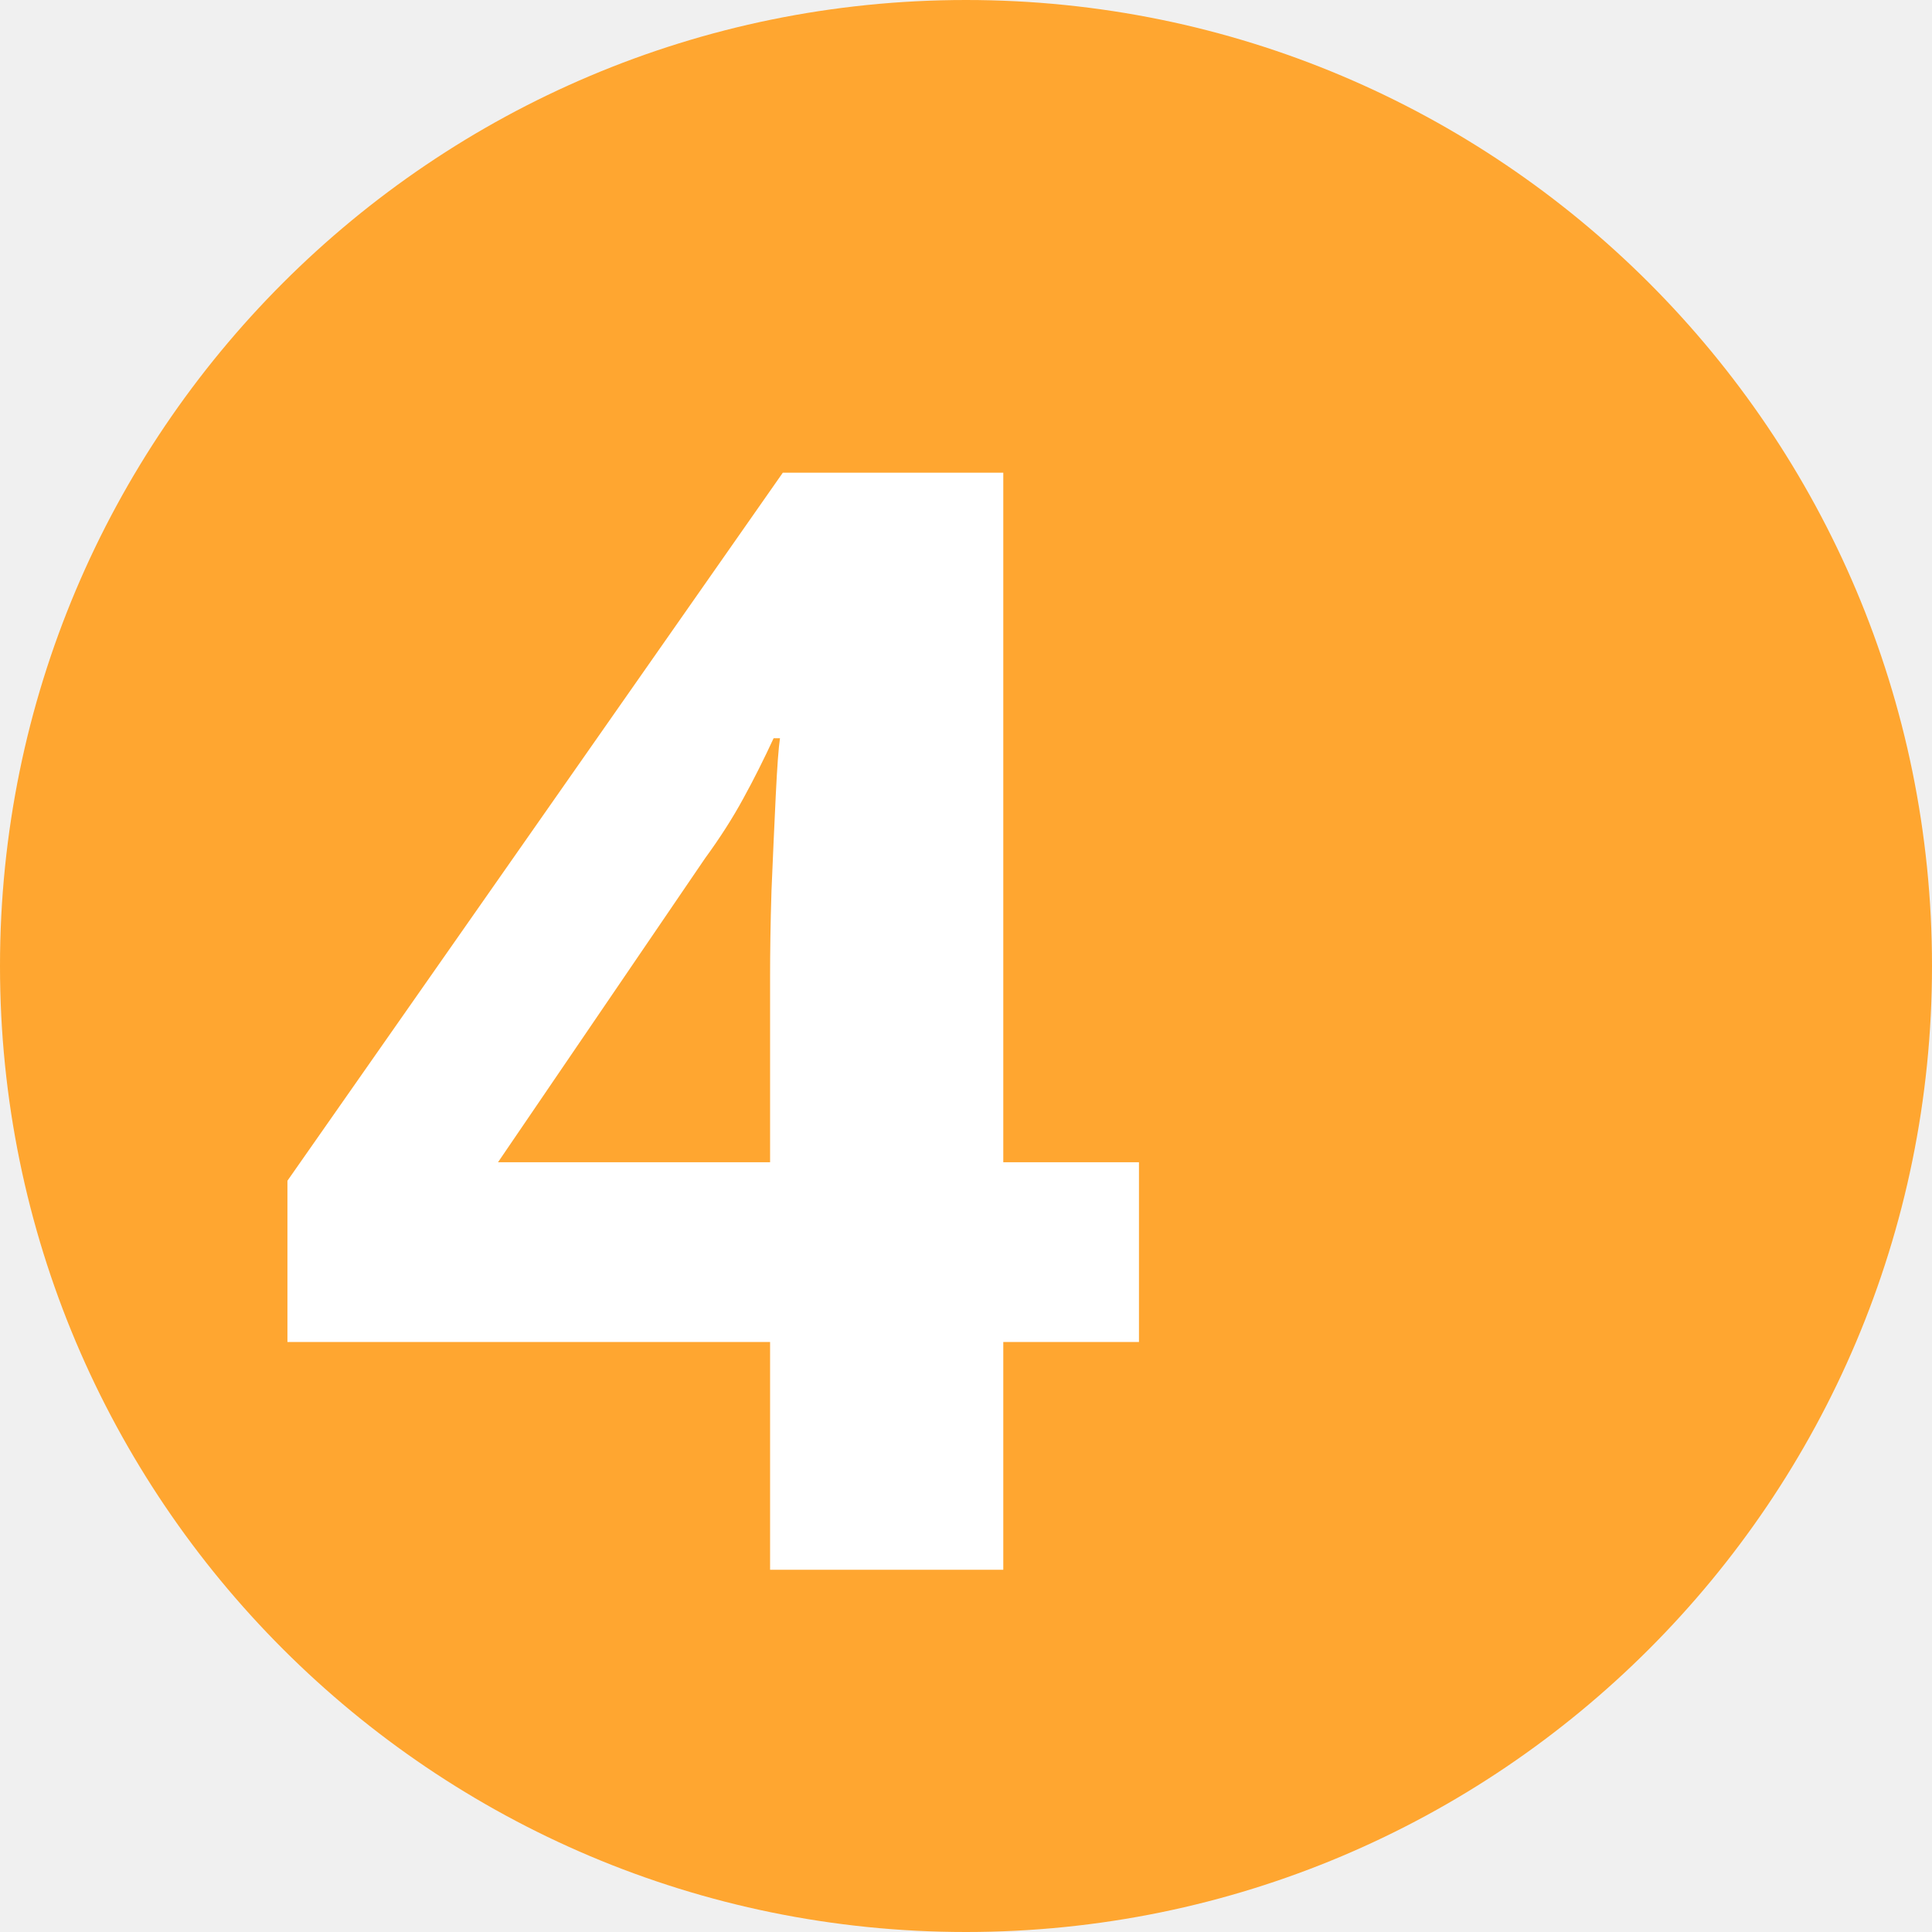
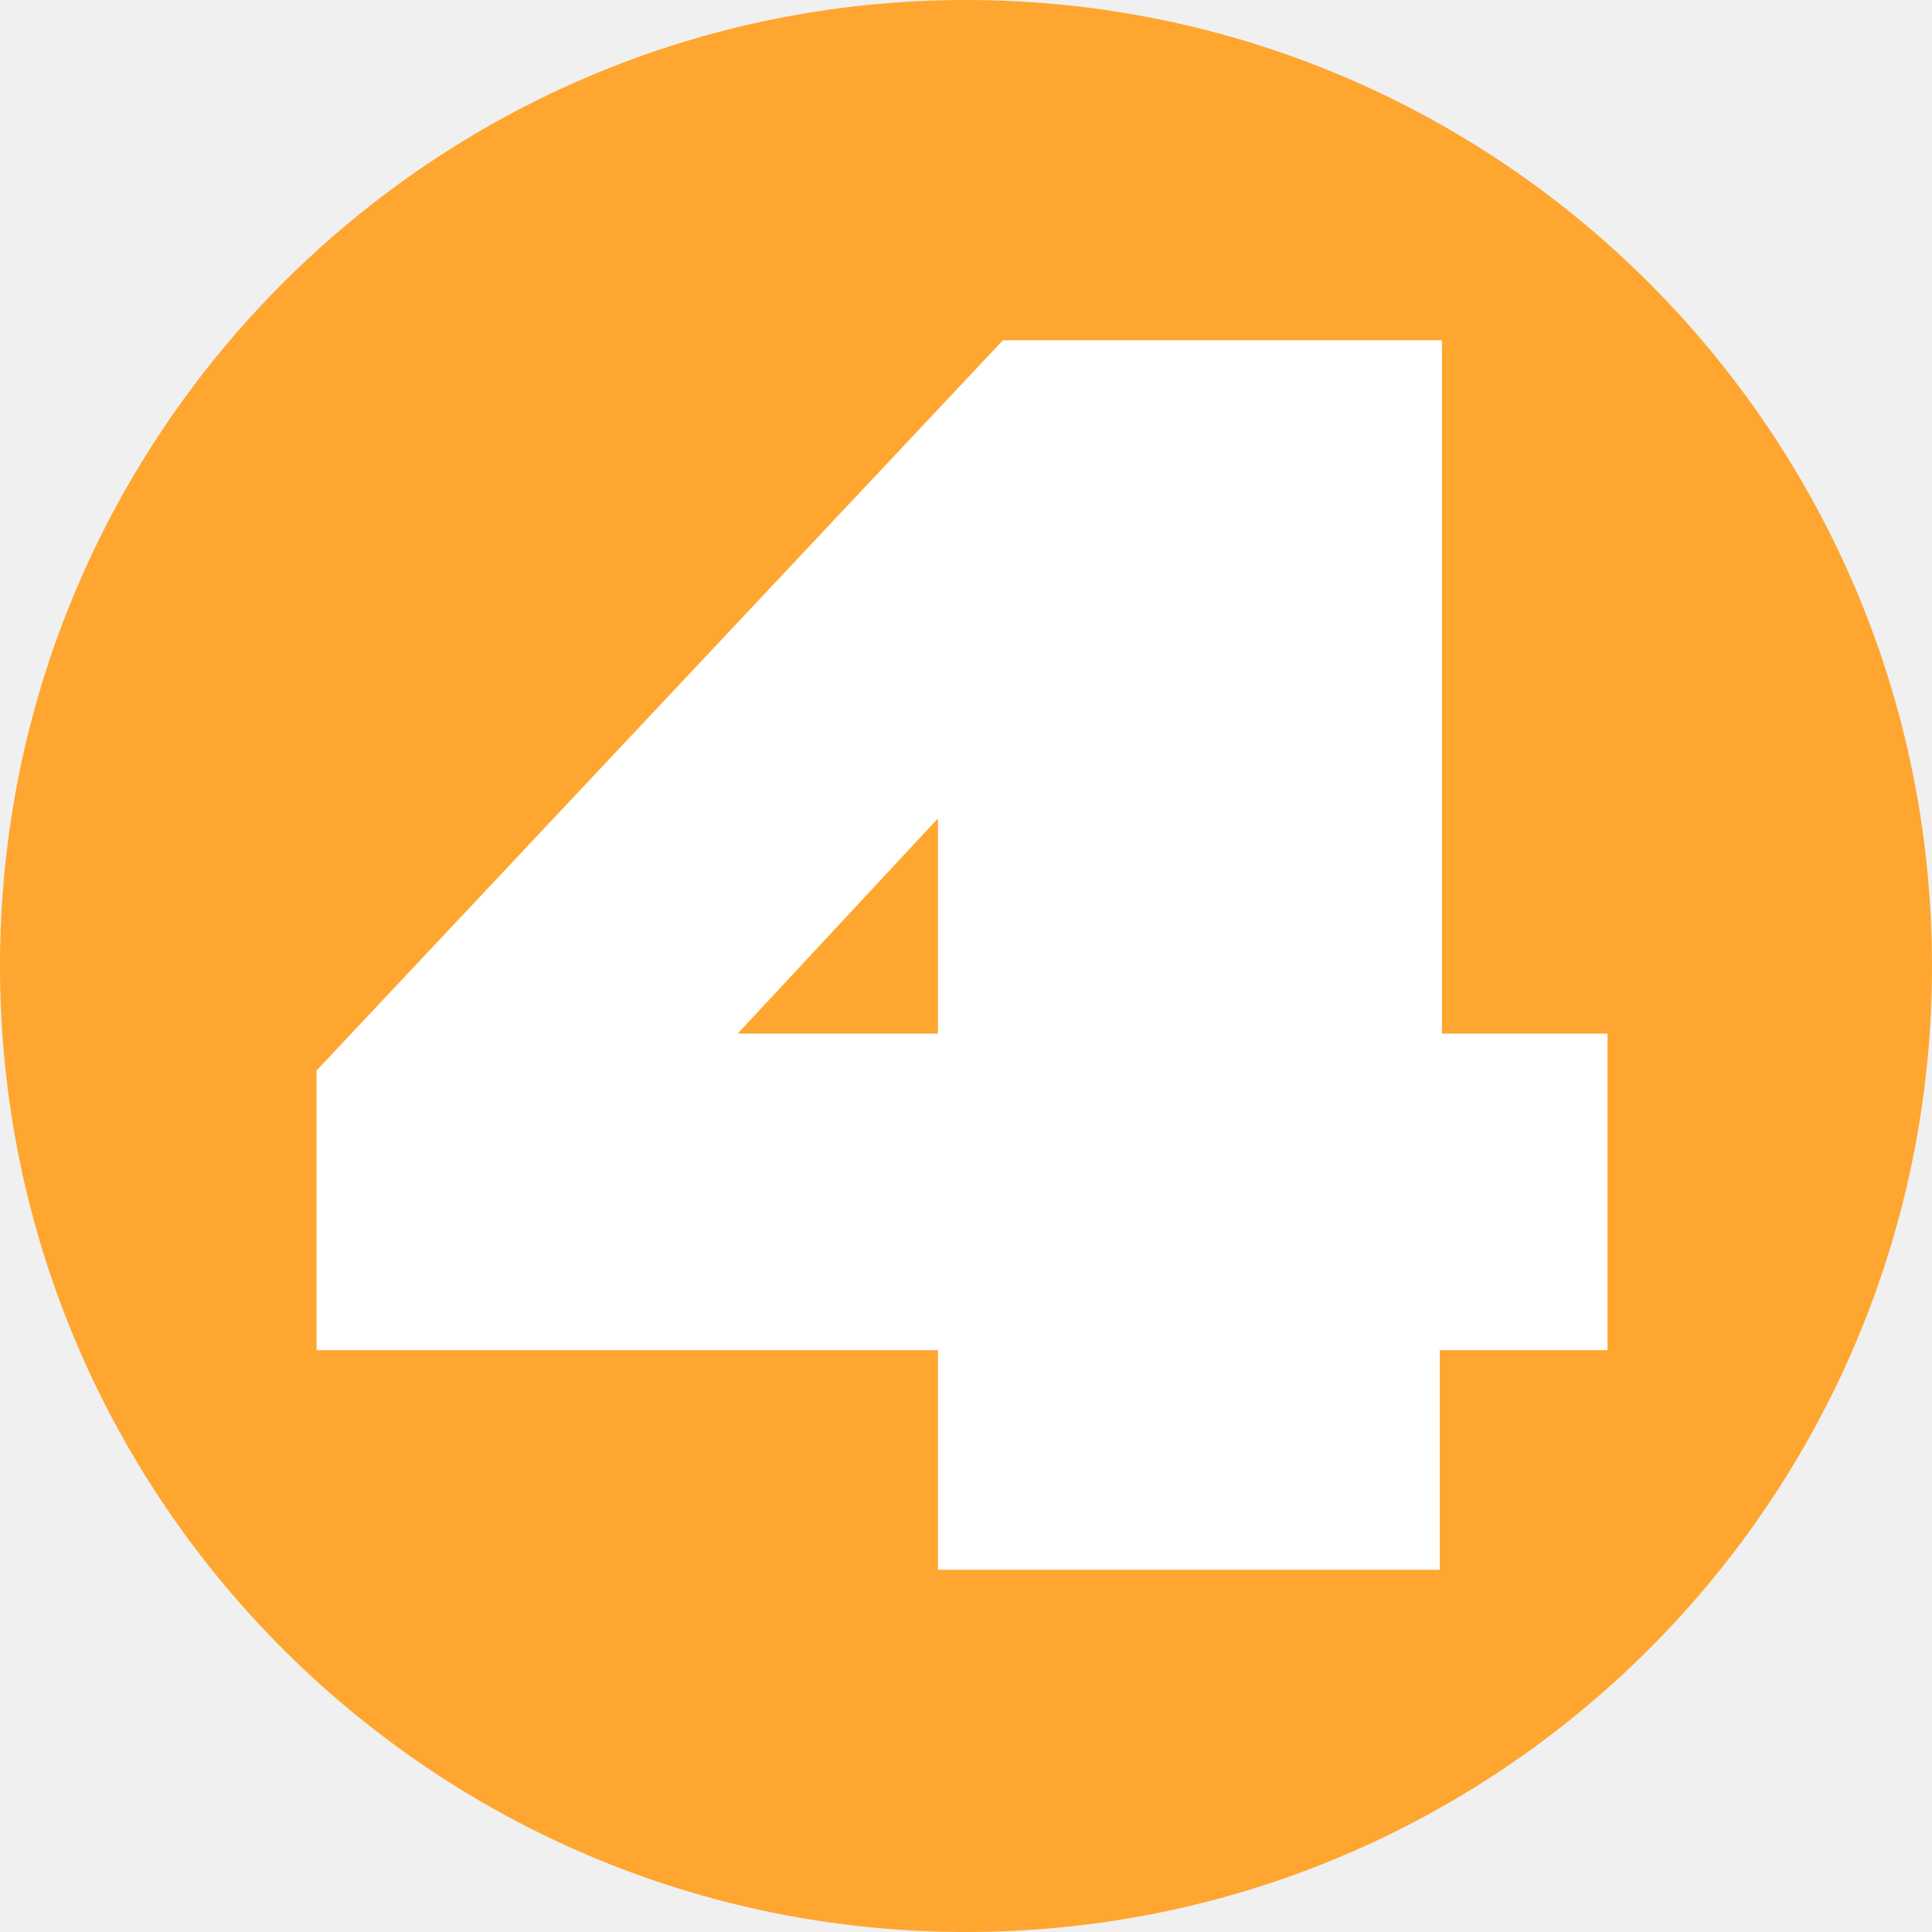
<svg xmlns="http://www.w3.org/2000/svg" viewBox="0 0 44 44">
  <defs>
-     <style>.cls-1{fill:#ffa630;}.cls-2{font-size:35px;fill:#fff;font-family:Champion-HTF-Heavyweight, Champion HTF-Heavyweight;font-weight:800;letter-spacing:0em;}</style>
+     <style>.cls-1{fill:#ffa630;}.cls-2{fill:#fff;}</style>
  </defs>
  <g id="Text">
    <circle class="cls-1" cx="22" cy="22" r="22" />
-     <text class="cls-2" transform="translate(-3.44 35.75) scale(1.03 1)">
-       <tspan xml:space="preserve"> 4</tspan>
-     </text>
+     <path class="cls-2" d="M32.79,30.75v5H21.36v-5H7.21V24.38L22.84,7.75h10V23.54h3.77v7.21ZM21.36,18.64l-4.56,4.9h4.56Z" />
  </g>
</svg>
